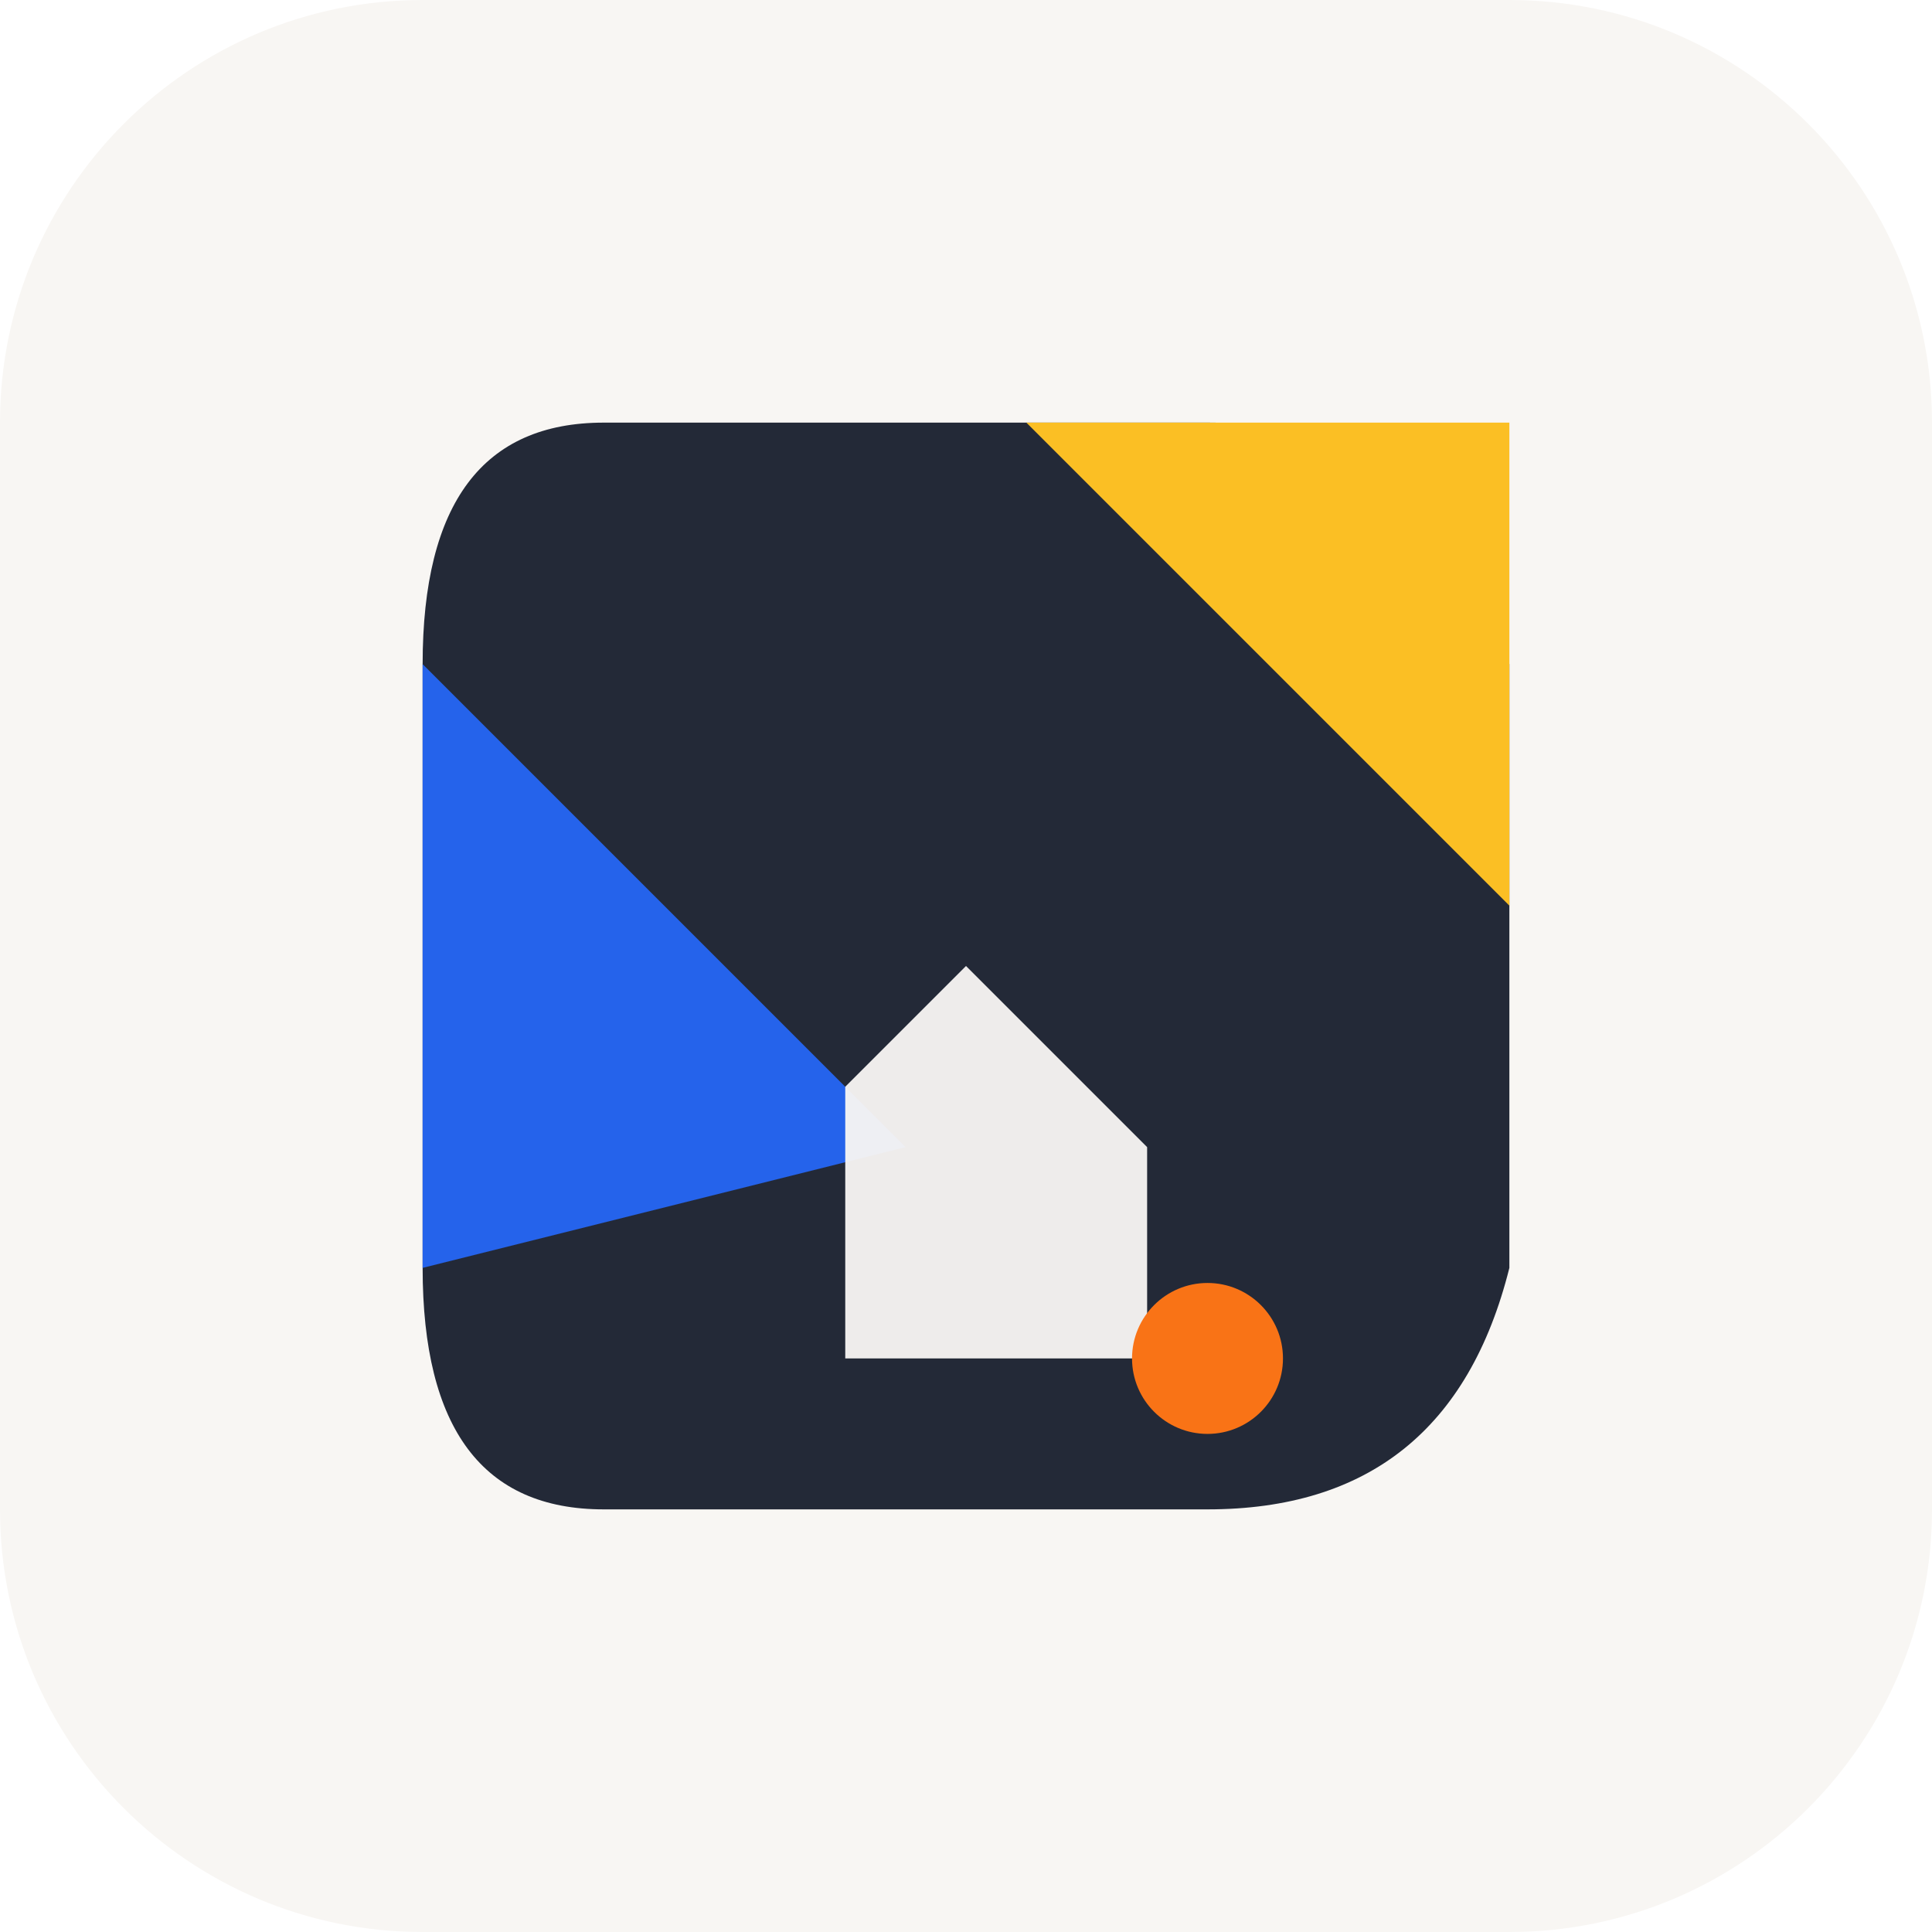
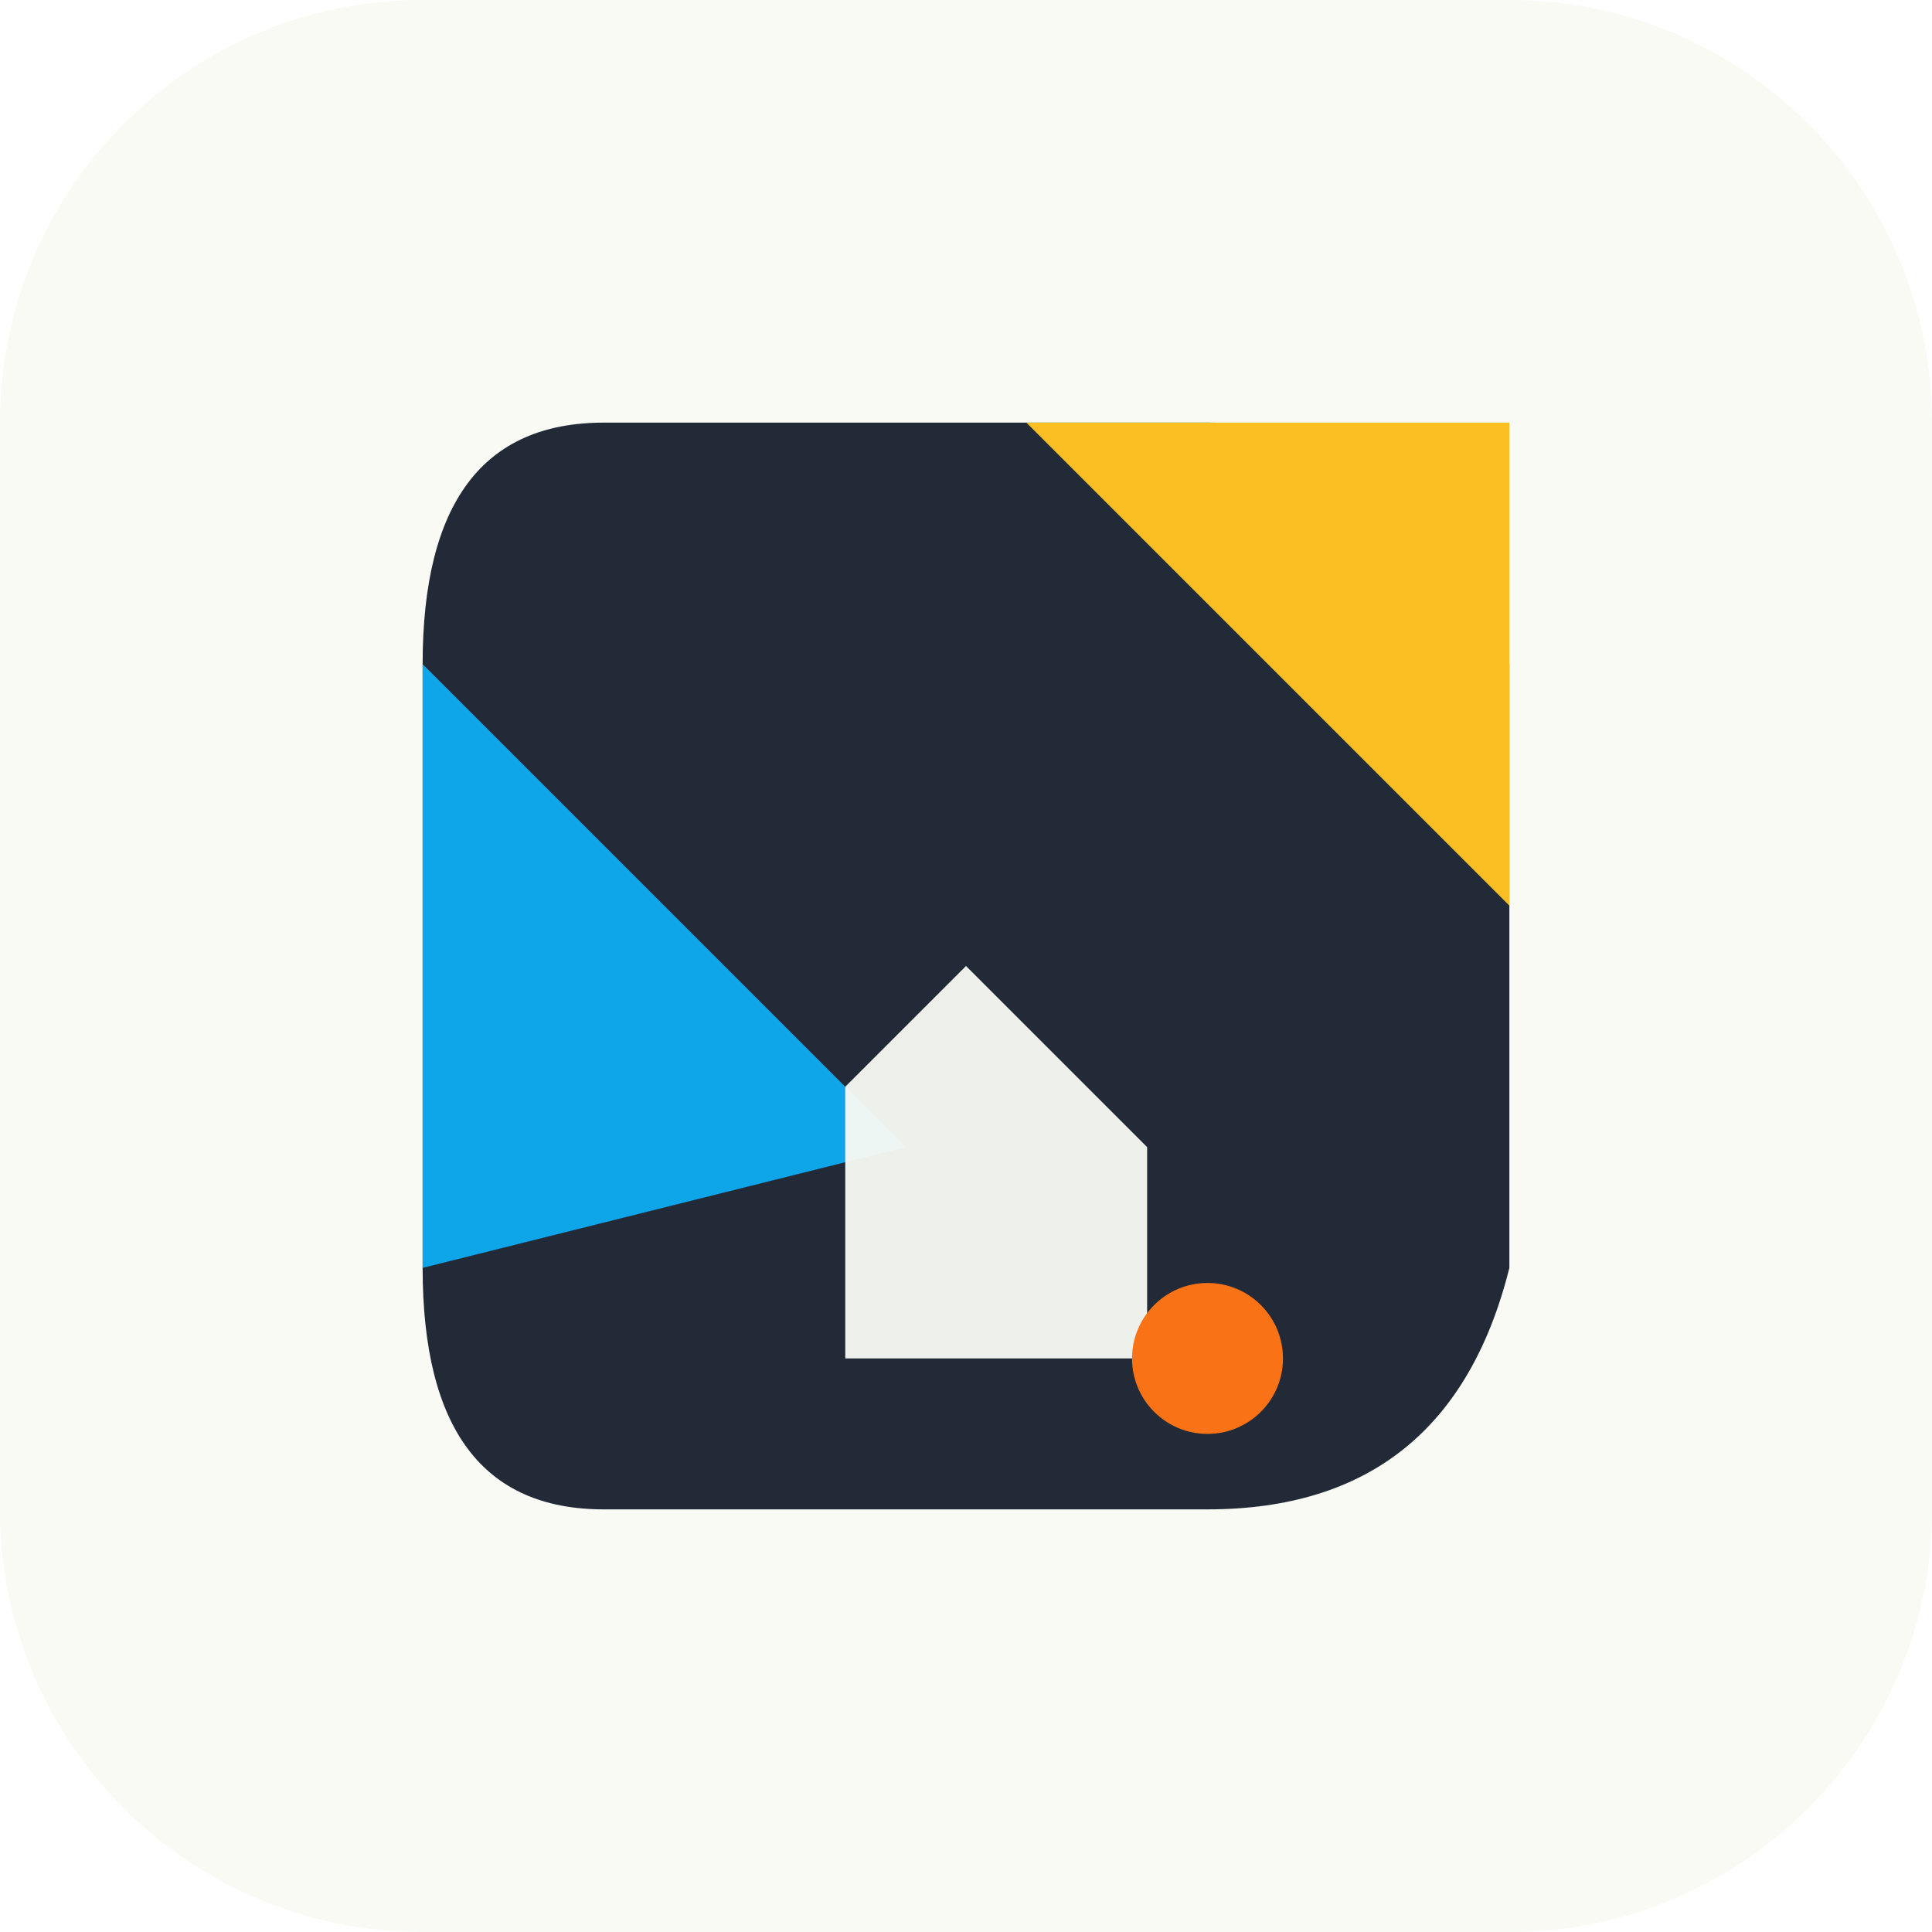
<svg xmlns="http://www.w3.org/2000/svg" width="512" height="512" viewBox="0 0 512 512">
-   <rect width="512" height="512" rx="112" fill="#F8F6F3" />
+   <rect width="512" height="512" rx="112" fill="#F8FAF3" />
  <path d="M160 112 H320 Q384 112 400 176 V336 Q384 400 320 400 H160 Q112 400 112 336 V176 Q112 112 160 112 Z" fill="#111827" opacity="0.92" />
-   <path d="M112 176 L240 304 L112 336 Z" fill="#2563EB" />
+   <path d="M112 176 L240 304 L112 336 Z" fill="#0EA5E9" />
  <path d="M272 112 L400 112 L400 240 Z" fill="#FBBF24" />
-   <path d="M224 288 L256 256 L304 304 V360 H224 Z" fill="#F8F6F3" opacity="0.95" />
+   <path d="M224 288 L256 256 L304 304 V360 H224 Z" fill="#F8FAF3" opacity="0.95" />
  <circle cx="320" cy="360" r="20" fill="#F97316" />
</svg>
